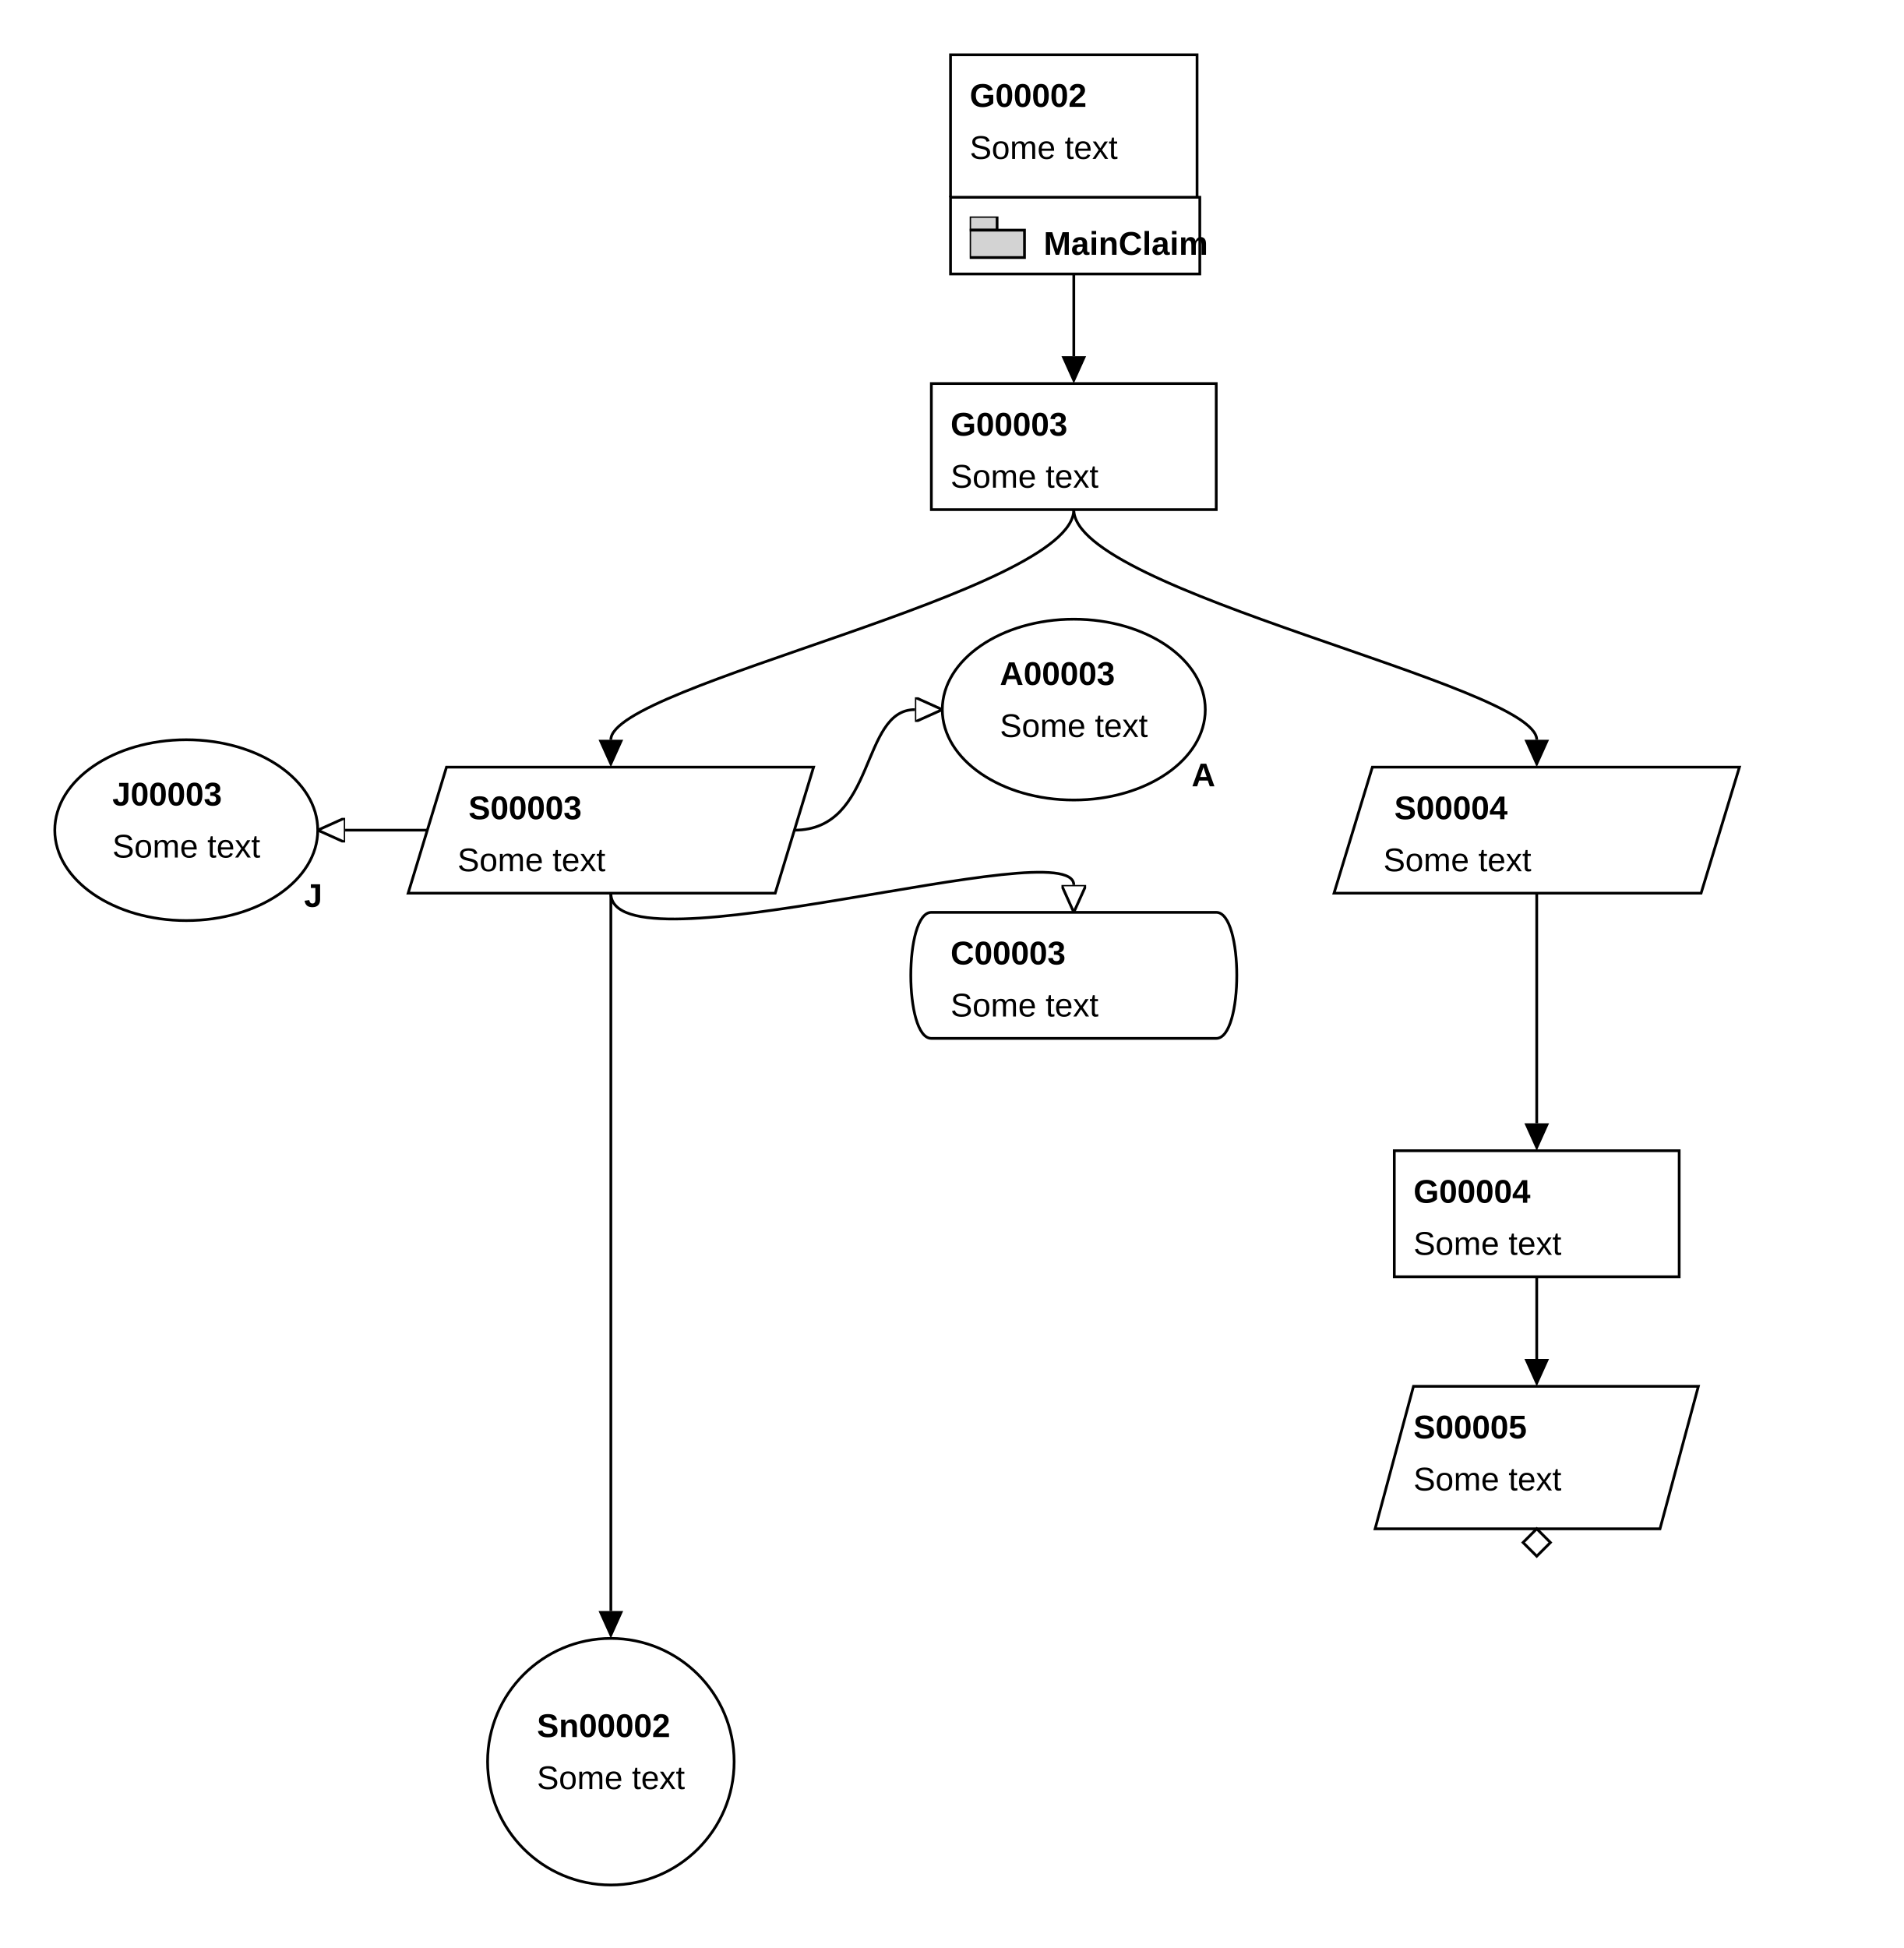
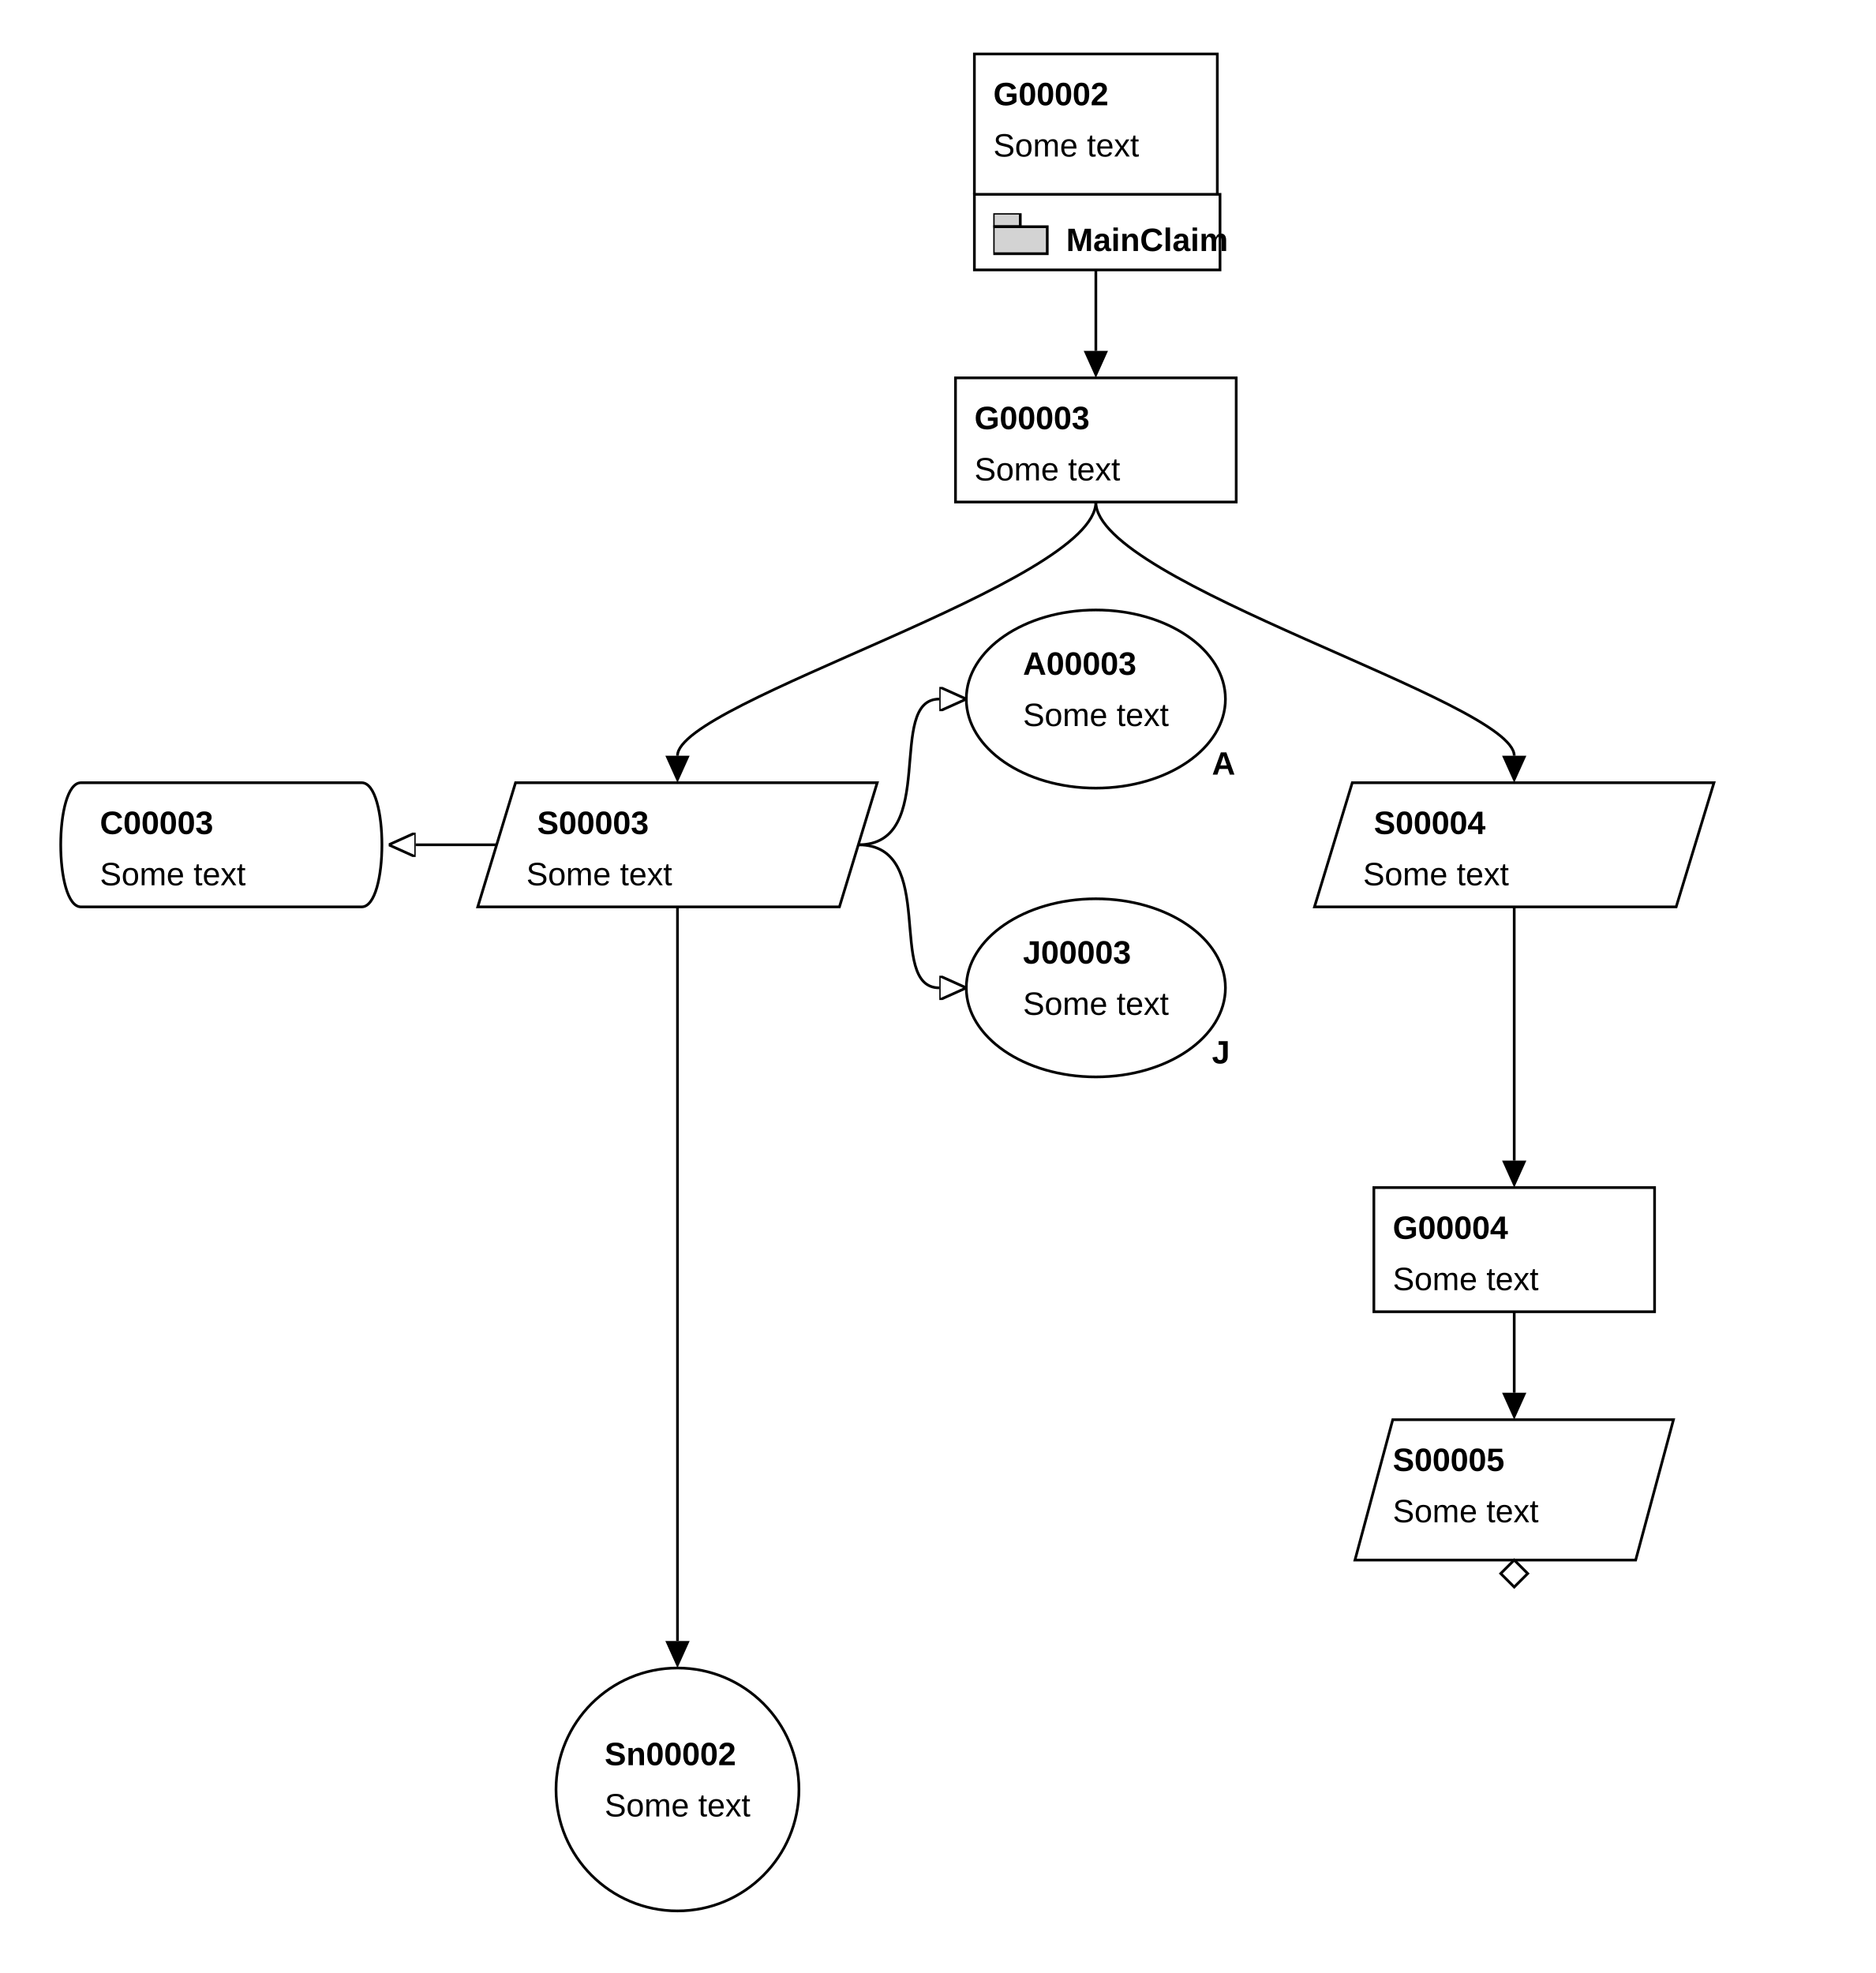
- <svg xmlns="http://www.w3.org/2000/svg" class="gsndiagram" viewBox="0 0 695 711">
+ <svg xmlns="http://www.w3.org/2000/svg" class="gsndiagram" viewBox="0 0 695 731">
  <symbol id="module_icon">
    <rect fill="lightgrey" height="5" stroke="black" stroke-width="1" width="10" x="0" y="0" />
    <rect fill="lightgrey" height="10" stroke="black" stroke-width="1" width="20" x="0" y="5" />
  </symbol>
  <symbol id="acp">
    <rect fill="black" height="10" stroke="black" stroke-width="1" width="10" x="0" y="0" />
  </symbol>
  <marker id="composite_arrow" markerHeight="9" markerUnits="userSpaceOnUse" markerWidth="10" orient="auto-start-reverse" refX="0" refY="4.5">
    <polyline fill-opacity="0" points="0 0, 6 4.5, 0 9" stroke="black" stroke-width="1" />
    <polyline fill-opacity="0" points="4 0, 10 4.5, 4 9" stroke="black" stroke-width="1" />
    <polyline fill-opacity="0" points="0 4.5, 10 4.5" stroke="black" stroke-width="1" />
  </marker>
  <marker id="supportedby_arrow" markerHeight="9" markerUnits="userSpaceOnUse" markerWidth="10" orient="auto-start-reverse" refX="0" refY="4.5">
    <polyline fill="black" points="0 0, 10 4.5, 0 9" />
  </marker>
  <marker id="incontextof_arrow" markerHeight="9" markerUnits="userSpaceOnUse" markerWidth="10" orient="auto-start-reverse" refX="0" refY="4.5">
    <polyline fill-opacity="0" points="0 0, 10 4.5, 0 9, 0 0" stroke="black" stroke-width="1" />
  </marker>
  <marker id="challenges_arrow" markerHeight="9" markerUnits="userSpaceOnUse" markerWidth="10" orient="auto-start-reverse" refX="0" refY="4.5">
    <polyline fill-opacity="0" points="0 0, 10 4.5, 0 4.5, 10 4.5, 0 9" stroke="black" stroke-dasharray="100" stroke-width="1" />
  </marker>
  <a href="issue433_1.svg#node_g00002">
    <g class="gsn_module_mainclaim gsnelem gsnawaygoal" id="node_g00002">
-       <path class="border" d="M347,72 V20 H437 V72" fill-opacity="0" stroke="black" stroke-width="1" />
-       <text font-family="Arial" font-size="12" font-weight="bold" x="354" y="39">G00002</text>
-       <text font-family="Arial" font-size="12" x="354" y="58">Some text</text>
+       <path class="border" d="M361,72 V20 H451 V72" fill-opacity="0" stroke="black" stroke-width="1" />
+       <text font-family="Arial" font-size="12" font-weight="bold" x="368" y="39">G00002</text>
+       <text font-family="Arial" font-size="12" x="368" y="58">Some text</text>
      <a href="issue433_1.svg#node_g00002">
-         <path class="border" d="M347,72 h91 v28 h-91 z" fill-opacity="0" stroke="black" stroke-width="1" />
-         <text font-family="Arial" font-size="12" font-weight="bold" x="381" y="93">MainClaim</text>
+         <path class="border" d="M361,72 h91 v28 h-91 z" fill-opacity="0" stroke="black" stroke-width="1" />
+         <text font-family="Arial" font-size="12" font-weight="bold" x="395" y="93">MainClaim</text>
      </a>
-       <use href="#module_icon" x="354" y="79" />
+       <use href="#module_icon" x="368" y="79" />
    </g>
  </a>
  <g class="gsn_module_claimhazard gsnelem gsngoal" id="node_g00003">
-     <path class="border" d="M340,140 L444,140 L444,186 L340,186 z" fill-opacity="0" stroke="black" stroke-width="1" />
-     <text font-family="Arial" font-size="12" font-weight="bold" x="347" y="159">G00003</text>
-     <text font-family="Arial" font-size="12" x="347" y="178">Some text</text>
+     <path class="border" d="M354,140 L458,140 L458,186 L354,186 z" fill-opacity="0" stroke="black" stroke-width="1" />
+     <text font-family="Arial" font-size="12" font-weight="bold" x="361" y="159">G00003</text>
+     <text font-family="Arial" font-size="12" x="361" y="178">Some text</text>
+   </g>
+   <g class="gsn_module_claimhazard gsnelem gsnctxt" id="node_c00003">
+     <path class="border" d="M30,290 L134,290 C144,290,144,336,134,336 L30,336 C20,336,20,290,30,290" fill-opacity="0" stroke="black" stroke-width="1" />
+     <text font-family="Arial" font-size="12" font-weight="bold" x="37" y="309">C00003</text>
+     <text font-family="Arial" font-size="12" x="37" y="328">Some text</text>
+   </g>
+   <g class="gsn_module_claimhazard gsnelem gsnstgy" id="node_s00003">
+     <path class="border" d="M191,290 L325,290 L311,336 L177,336 z" fill-opacity="0" stroke="black" stroke-width="1" />
+     <text font-family="Arial" font-size="12" font-weight="bold" x="199" y="309">S00003</text>
+     <text font-family="Arial" font-size="12" x="195" y="328">Some text</text>
+   </g>
+   <g class="gsn_module_claimhazard gsnelem gsnasmp" id="node_a00003">
+     <path class="border" d="M358,259 a48,33,0,1,0,96,0 a48,33,0,1,0,-96,0 z" fill-opacity="0" stroke="black" stroke-width="1" />
+     <text font-family="Arial" font-size="12" font-weight="bold" x="379" y="250">A00003</text>
+     <text font-family="Arial" font-size="12" x="379" y="269">Some text</text>
+     <text font-family="Arial" font-size="12" font-weight="bold" x="449" y="287">A</text>
  </g>
  <g class="gsn_module_claimhazard gsnelem gsnjust" id="node_j00003">
-     <path class="border" d="M20,303 a48,33,0,1,0,96,0 a48,33,0,1,0,-96,0 z" fill-opacity="0" stroke="black" stroke-width="1" />
-     <text font-family="Arial" font-size="12" font-weight="bold" x="41" y="294">J00003</text>
-     <text font-family="Arial" font-size="12" x="41" y="313">Some text</text>
-     <text font-family="Arial" font-size="12" font-weight="bold" x="111" y="331">J</text>
-   </g>
-   <g class="gsn_module_claimhazard gsnelem gsnstgy" id="node_s00003">
-     <path class="border" d="M163,280 L297,280 L283,326 L149,326 z" fill-opacity="0" stroke="black" stroke-width="1" />
-     <text font-family="Arial" font-size="12" font-weight="bold" x="171" y="299">S00003</text>
-     <text font-family="Arial" font-size="12" x="167" y="318">Some text</text>
-   </g>
-   <g class="gsn_module_claimhazard gsnelem gsnasmp" id="node_a00003">
-     <path class="border" d="M344,259 a48,33,0,1,0,96,0 a48,33,0,1,0,-96,0 z" fill-opacity="0" stroke="black" stroke-width="1" />
-     <text font-family="Arial" font-size="12" font-weight="bold" x="365" y="250">A00003</text>
-     <text font-family="Arial" font-size="12" x="365" y="269">Some text</text>
-     <text font-family="Arial" font-size="12" font-weight="bold" x="435" y="287">A</text>
-   </g>
-   <g class="gsn_module_claimhazard gsnelem gsnctxt" id="node_c00003">
-     <path class="border" d="M340,333 L444,333 C454,333,454,379,444,379 L340,379 C330,379,330,333,340,333" fill-opacity="0" stroke="black" stroke-width="1" />
-     <text font-family="Arial" font-size="12" font-weight="bold" x="347" y="352">C00003</text>
-     <text font-family="Arial" font-size="12" x="347" y="371">Some text</text>
+     <path class="border" d="M358,366 a48,33,0,1,0,96,0 a48,33,0,1,0,-96,0 z" fill-opacity="0" stroke="black" stroke-width="1" />
+     <text font-family="Arial" font-size="12" font-weight="bold" x="379" y="357">J00003</text>
+     <text font-family="Arial" font-size="12" x="379" y="376">Some text</text>
+     <text font-family="Arial" font-size="12" font-weight="bold" x="449" y="394">J</text>
  </g>
  <g class="gsn_module_claimhazard gsnelem gsnstgy" id="node_s00004">
-     <path class="border" d="M501,280 L635,280 L621,326 L487,326 z" fill-opacity="0" stroke="black" stroke-width="1" />
-     <text font-family="Arial" font-size="12" font-weight="bold" x="509" y="299">S00004</text>
-     <text font-family="Arial" font-size="12" x="505" y="318">Some text</text>
+     <path class="border" d="M501,290 L635,290 L621,336 L487,336 z" fill-opacity="0" stroke="black" stroke-width="1" />
+     <text font-family="Arial" font-size="12" font-weight="bold" x="509" y="309">S00004</text>
+     <text font-family="Arial" font-size="12" x="505" y="328">Some text</text>
  </g>
  <g class="gsn_module_claimhazard gsnelem gsngoal" id="node_g00004">
-     <path class="border" d="M509,420 L613,420 L613,466 L509,466 z" fill-opacity="0" stroke="black" stroke-width="1" />
-     <text font-family="Arial" font-size="12" font-weight="bold" x="516" y="439">G00004</text>
-     <text font-family="Arial" font-size="12" x="516" y="458">Some text</text>
+     <path class="border" d="M509,440 L613,440 L613,486 L509,486 z" fill-opacity="0" stroke="black" stroke-width="1" />
+     <text font-family="Arial" font-size="12" font-weight="bold" x="516" y="459">G00004</text>
+     <text font-family="Arial" font-size="12" x="516" y="478">Some text</text>
  </g>
  <g class="gsn_module_claimhazard gsnelem gsnstgy" id="node_s00005">
-     <path class="border" d="M516,506 L620,506 L606,558 L502,558 z" fill-opacity="0" stroke="black" stroke-width="1" />
-     <text font-family="Arial" font-size="12" font-weight="bold" x="516" y="525">S00005</text>
-     <text font-family="Arial" font-size="12" x="516" y="544">Some text</text>
-     <path d="M561,558 l5,5 l-5,5 l-5,-5 z" fill-opacity="0" stroke="black" stroke-width="1" />
+     <path class="border" d="M516,526 L620,526 L606,578 L502,578 z" fill-opacity="0" stroke="black" stroke-width="1" />
+     <text font-family="Arial" font-size="12" font-weight="bold" x="516" y="545">S00005</text>
+     <text font-family="Arial" font-size="12" x="516" y="564">Some text</text>
+     <path d="M561,578 l5,5 l-5,5 l-5,-5 z" fill-opacity="0" stroke="black" stroke-width="1" />
  </g>
  <g class="gsn_module_claimhazard gsnelem gsnsltn" id="node_sn00002">
-     <path class="border" d="M178,643 a45,45,0,1,0,90,0 a45,45,0,1,0,-90,0 z" fill-opacity="0" stroke="black" stroke-width="1" />
-     <text font-family="Arial" font-size="12" font-weight="bold" x="196" y="634">Sn00002</text>
-     <text font-family="Arial" font-size="12" x="196" y="653">Some text</text>
+     <path class="border" d="M206,663 a45,45,0,1,0,90,0 a45,45,0,1,0,-90,0 z" fill-opacity="0" stroke="black" stroke-width="1" />
+     <text font-family="Arial" font-size="12" font-weight="bold" x="224" y="654">Sn00002</text>
+     <text font-family="Arial" font-size="12" x="224" y="673">Some text</text>
  </g>
-   <path class="gsnedge gsninspby" d="M392,100 C392,130,392,110,392,130" fill-opacity="0" marker-end="url(#supportedby_arrow)" stroke="black" stroke-width="1" />
-   <path class="gsnedge gsninspby" d="M392,186 C392,216,223,250,223,270" fill-opacity="0" marker-end="url(#supportedby_arrow)" stroke="black" stroke-width="1" />
-   <path class="gsnedge gsninspby" d="M392,186 C392,216,561,250,561,270" fill-opacity="0" marker-end="url(#supportedby_arrow)" stroke="black" stroke-width="1" />
-   <path class="gsnedge gsninspby" d="M561,466 C561,496,561,476,561,496" fill-opacity="0" marker-end="url(#supportedby_arrow)" stroke="black" stroke-width="1" />
-   <path class="gsnedge gsninctxt" d="M290,303 C320,303,314,259,334,259" fill-opacity="0" marker-end="url(#incontextof_arrow)" stroke="black" stroke-width="1" />
-   <path class="gsnedge gsninctxt" d="M156,303 C126,303,146,303,126,303" fill-opacity="0" marker-end="url(#incontextof_arrow)" stroke="black" stroke-width="1" />
-   <path class="gsnedge gsninctxt" d="M223,326 C223,356,392,303,392,323" fill-opacity="0" marker-end="url(#incontextof_arrow)" stroke="black" stroke-width="1" />
-   <path class="gsnedge gsninspby" d="M223,326 C223,356,223,568,223,588" fill-opacity="0" marker-end="url(#supportedby_arrow)" stroke="black" stroke-width="1" />
-   <path class="gsnedge gsninspby" d="M561,326 C561,356,561,390,561,410" fill-opacity="0" marker-end="url(#supportedby_arrow)" stroke="black" stroke-width="1" />
+   <path class="gsnedge gsninspby" d="M406,100 C406,130,406,110,406,130" fill-opacity="0" marker-end="url(#supportedby_arrow)" stroke="black" stroke-width="1" />
+   <path class="gsnedge gsninspby" d="M406,186 C406,216,251,260,251,280" fill-opacity="0" marker-end="url(#supportedby_arrow)" stroke="black" stroke-width="1" />
+   <path class="gsnedge gsninspby" d="M406,186 C406,216,561,260,561,280" fill-opacity="0" marker-end="url(#supportedby_arrow)" stroke="black" stroke-width="1" />
+   <path class="gsnedge gsninspby" d="M561,486 C561,516,561,496,561,516" fill-opacity="0" marker-end="url(#supportedby_arrow)" stroke="black" stroke-width="1" />
+   <path class="gsnedge gsninctxt" d="M318,313 C348,313,328,259,348,259" fill-opacity="0" marker-end="url(#incontextof_arrow)" stroke="black" stroke-width="1" />
+   <path class="gsnedge gsninctxt" d="M184,313 C154,313,174,313,154,313" fill-opacity="0" marker-end="url(#incontextof_arrow)" stroke="black" stroke-width="1" />
+   <path class="gsnedge gsninctxt" d="M318,313 C348,313,328,366,348,366" fill-opacity="0" marker-end="url(#incontextof_arrow)" stroke="black" stroke-width="1" />
+   <path class="gsnedge gsninspby" d="M251,336 C251,366,251,588,251,608" fill-opacity="0" marker-end="url(#supportedby_arrow)" stroke="black" stroke-width="1" />
+   <path class="gsnedge gsninspby" d="M561,336 C561,366,561,410,561,430" fill-opacity="0" marker-end="url(#supportedby_arrow)" stroke="black" stroke-width="1" />
</svg>
